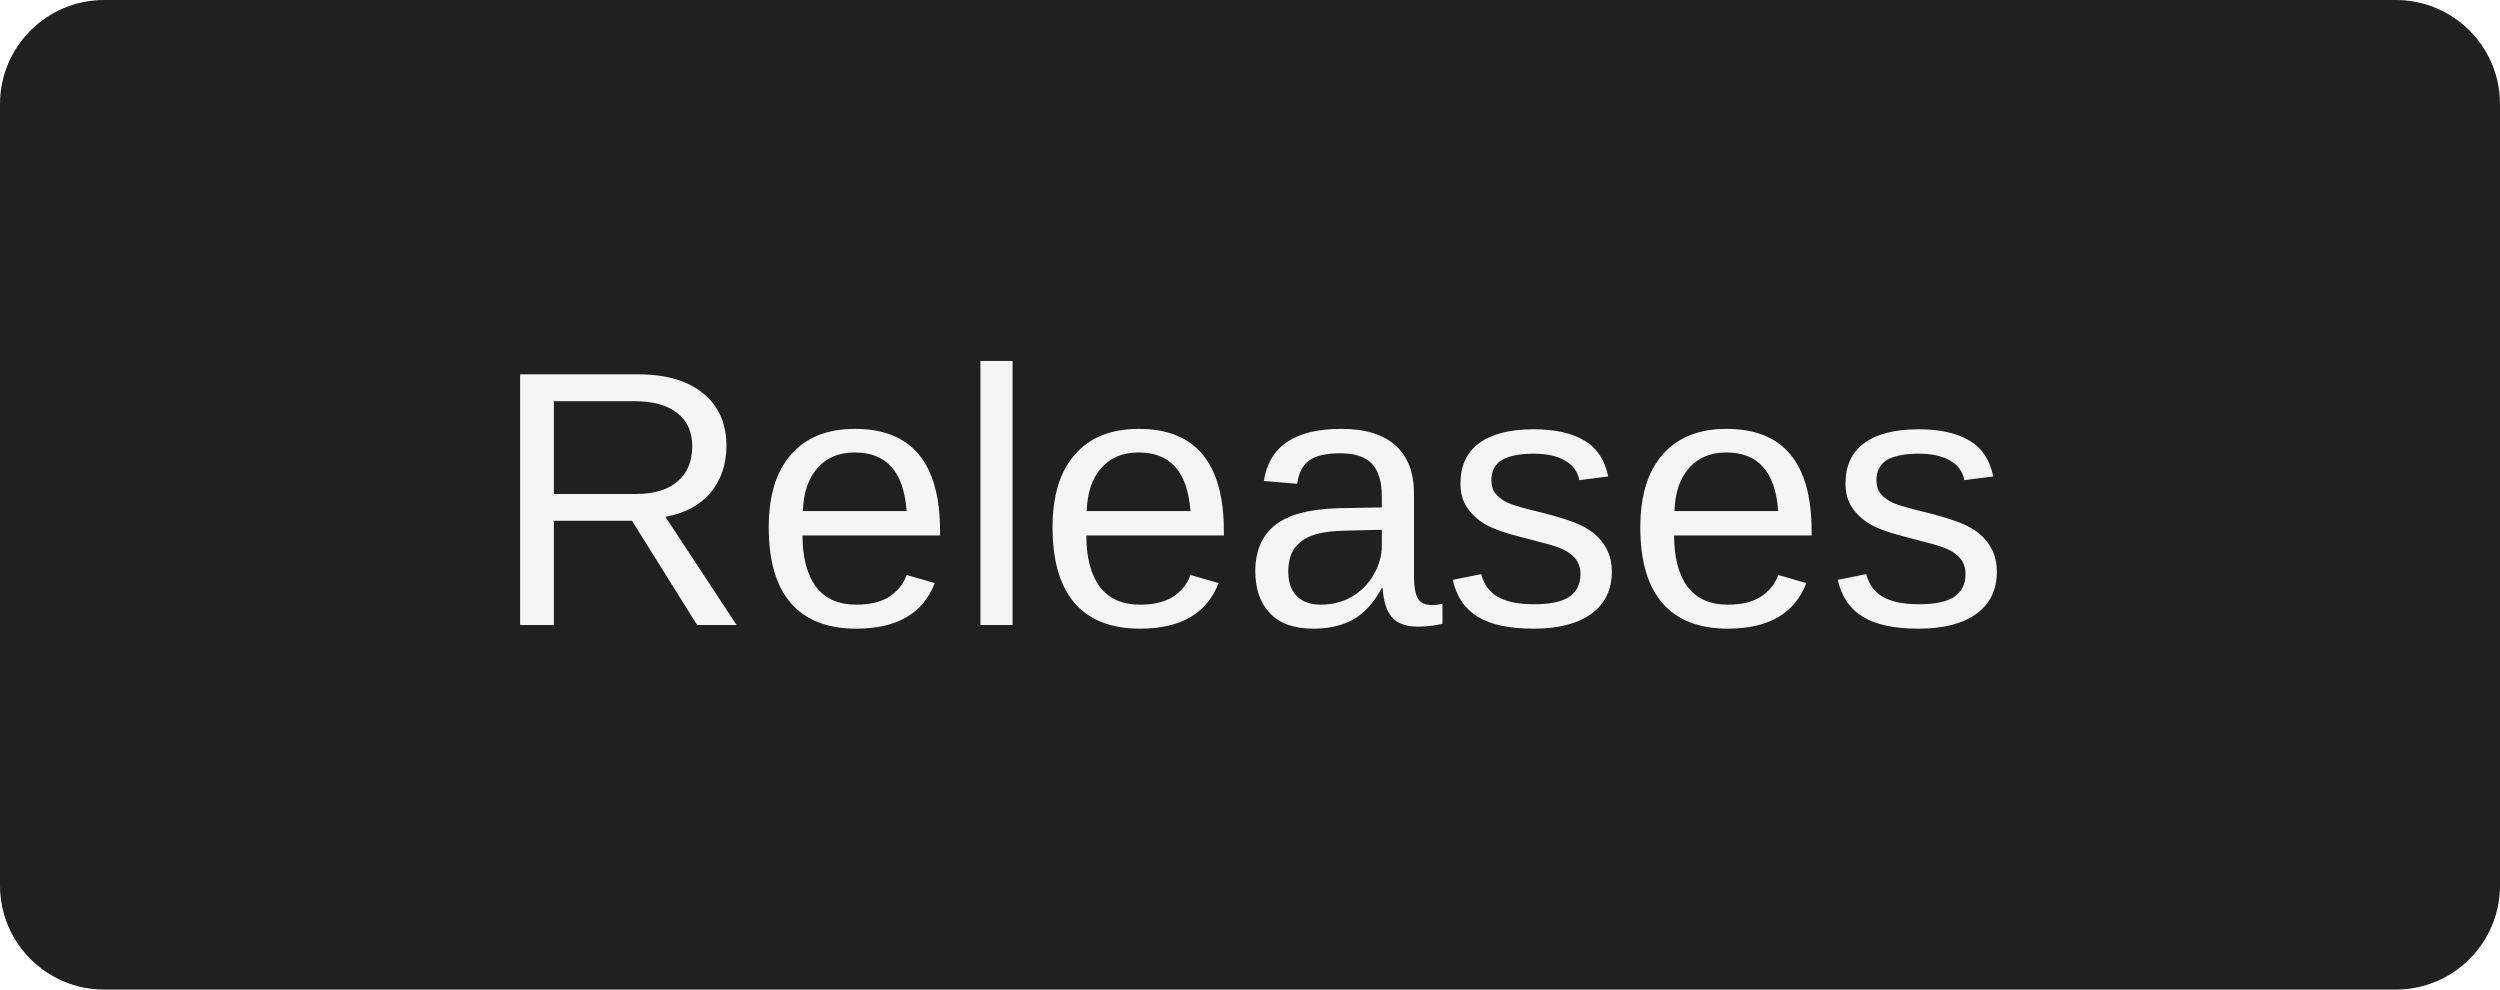
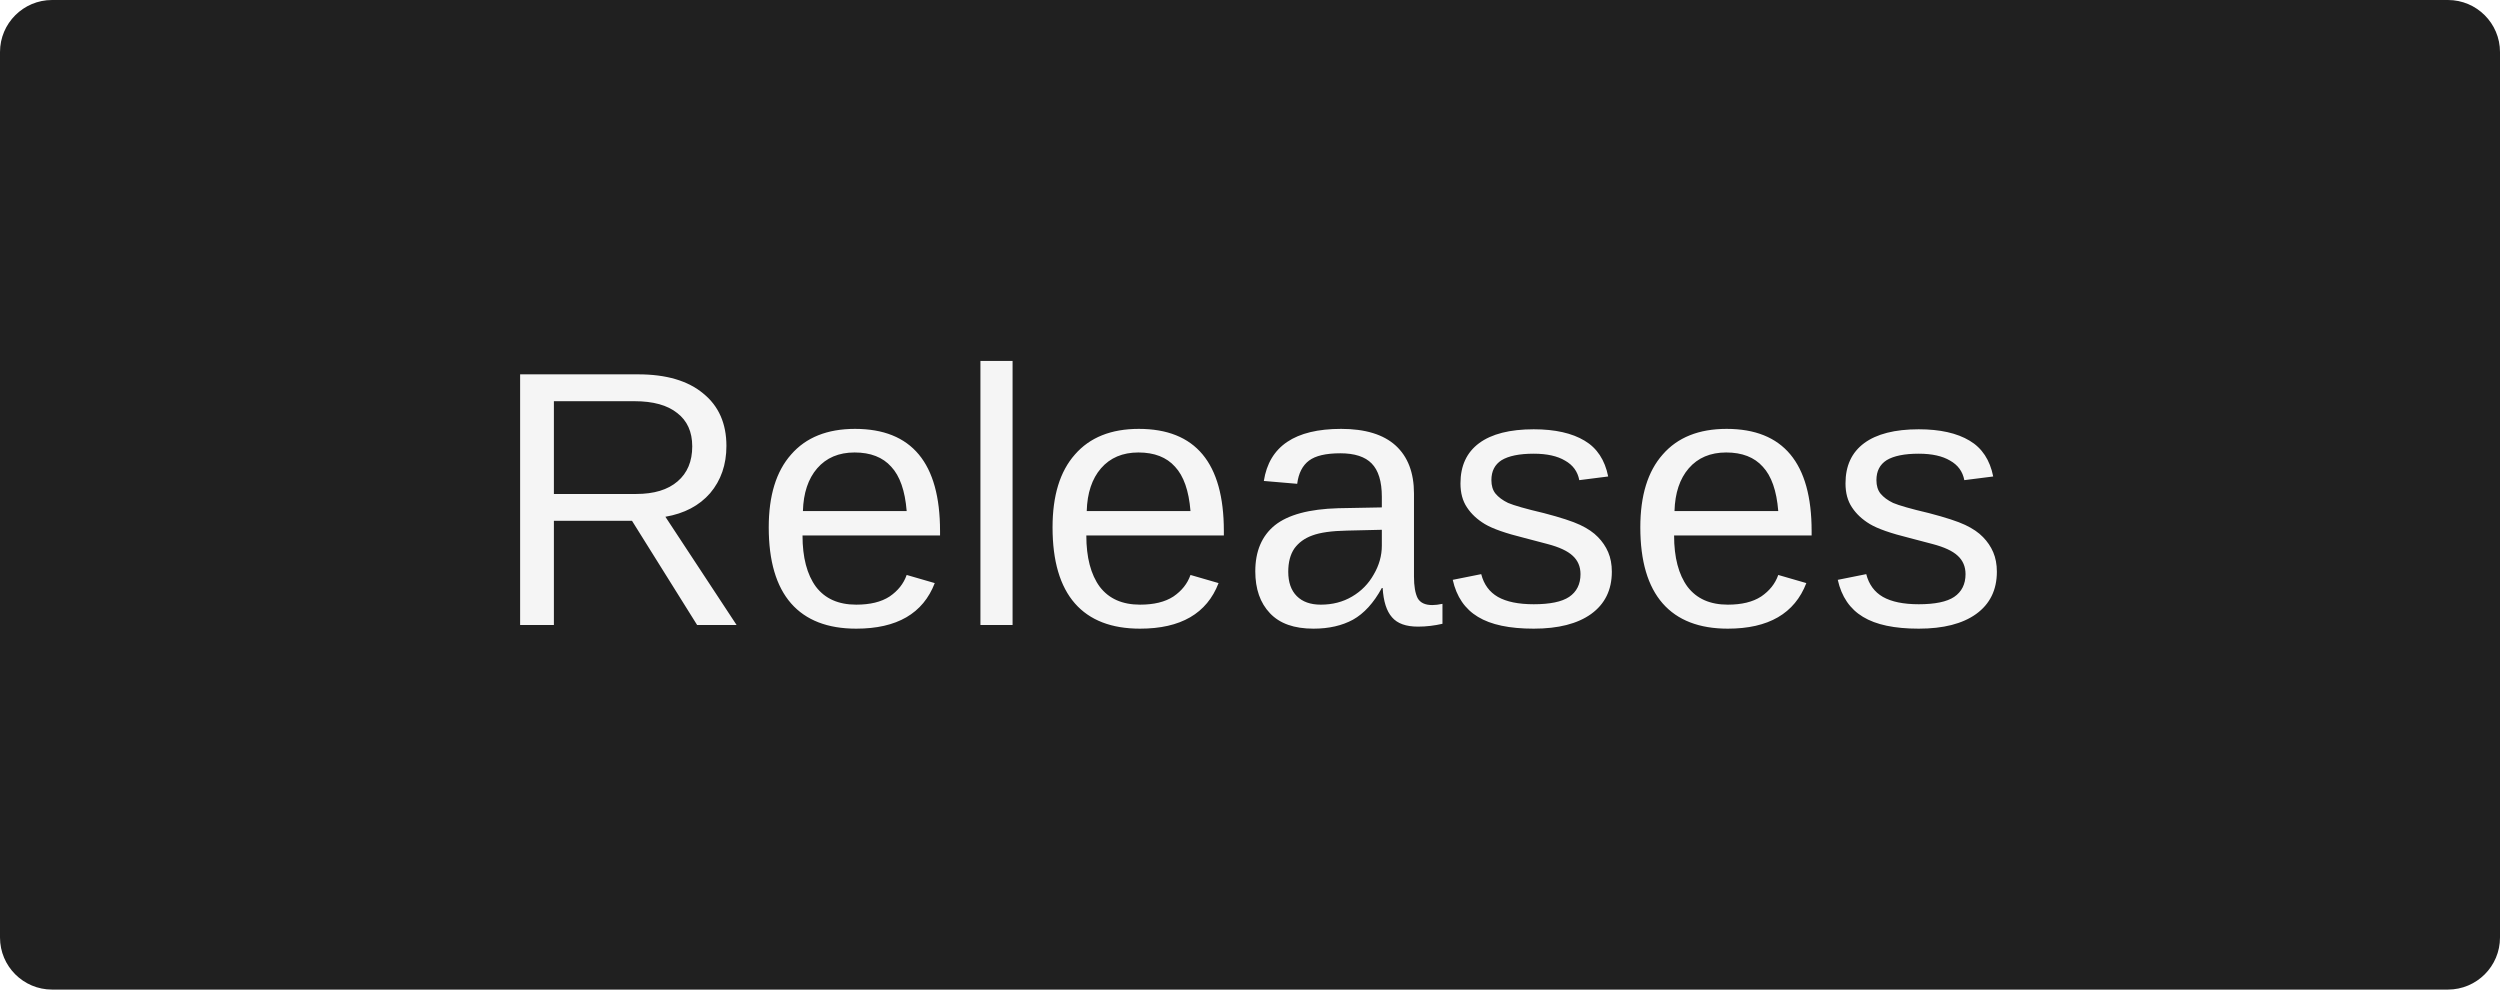
<svg xmlns="http://www.w3.org/2000/svg" width="96" height="38" viewBox="0 0 96 38">
-   <rect width="96" height="38" rx="4" fill="#202020" />
+   <rect width="96" height="38" rx="2" fill="#202020" />
  <text x="48" y="24" text-anchor="middle" font-family="Poppins,Arial,sans-serif" font-size="14" font-weight="500" fill="#f5f5f5">Releases</text>
</svg>
